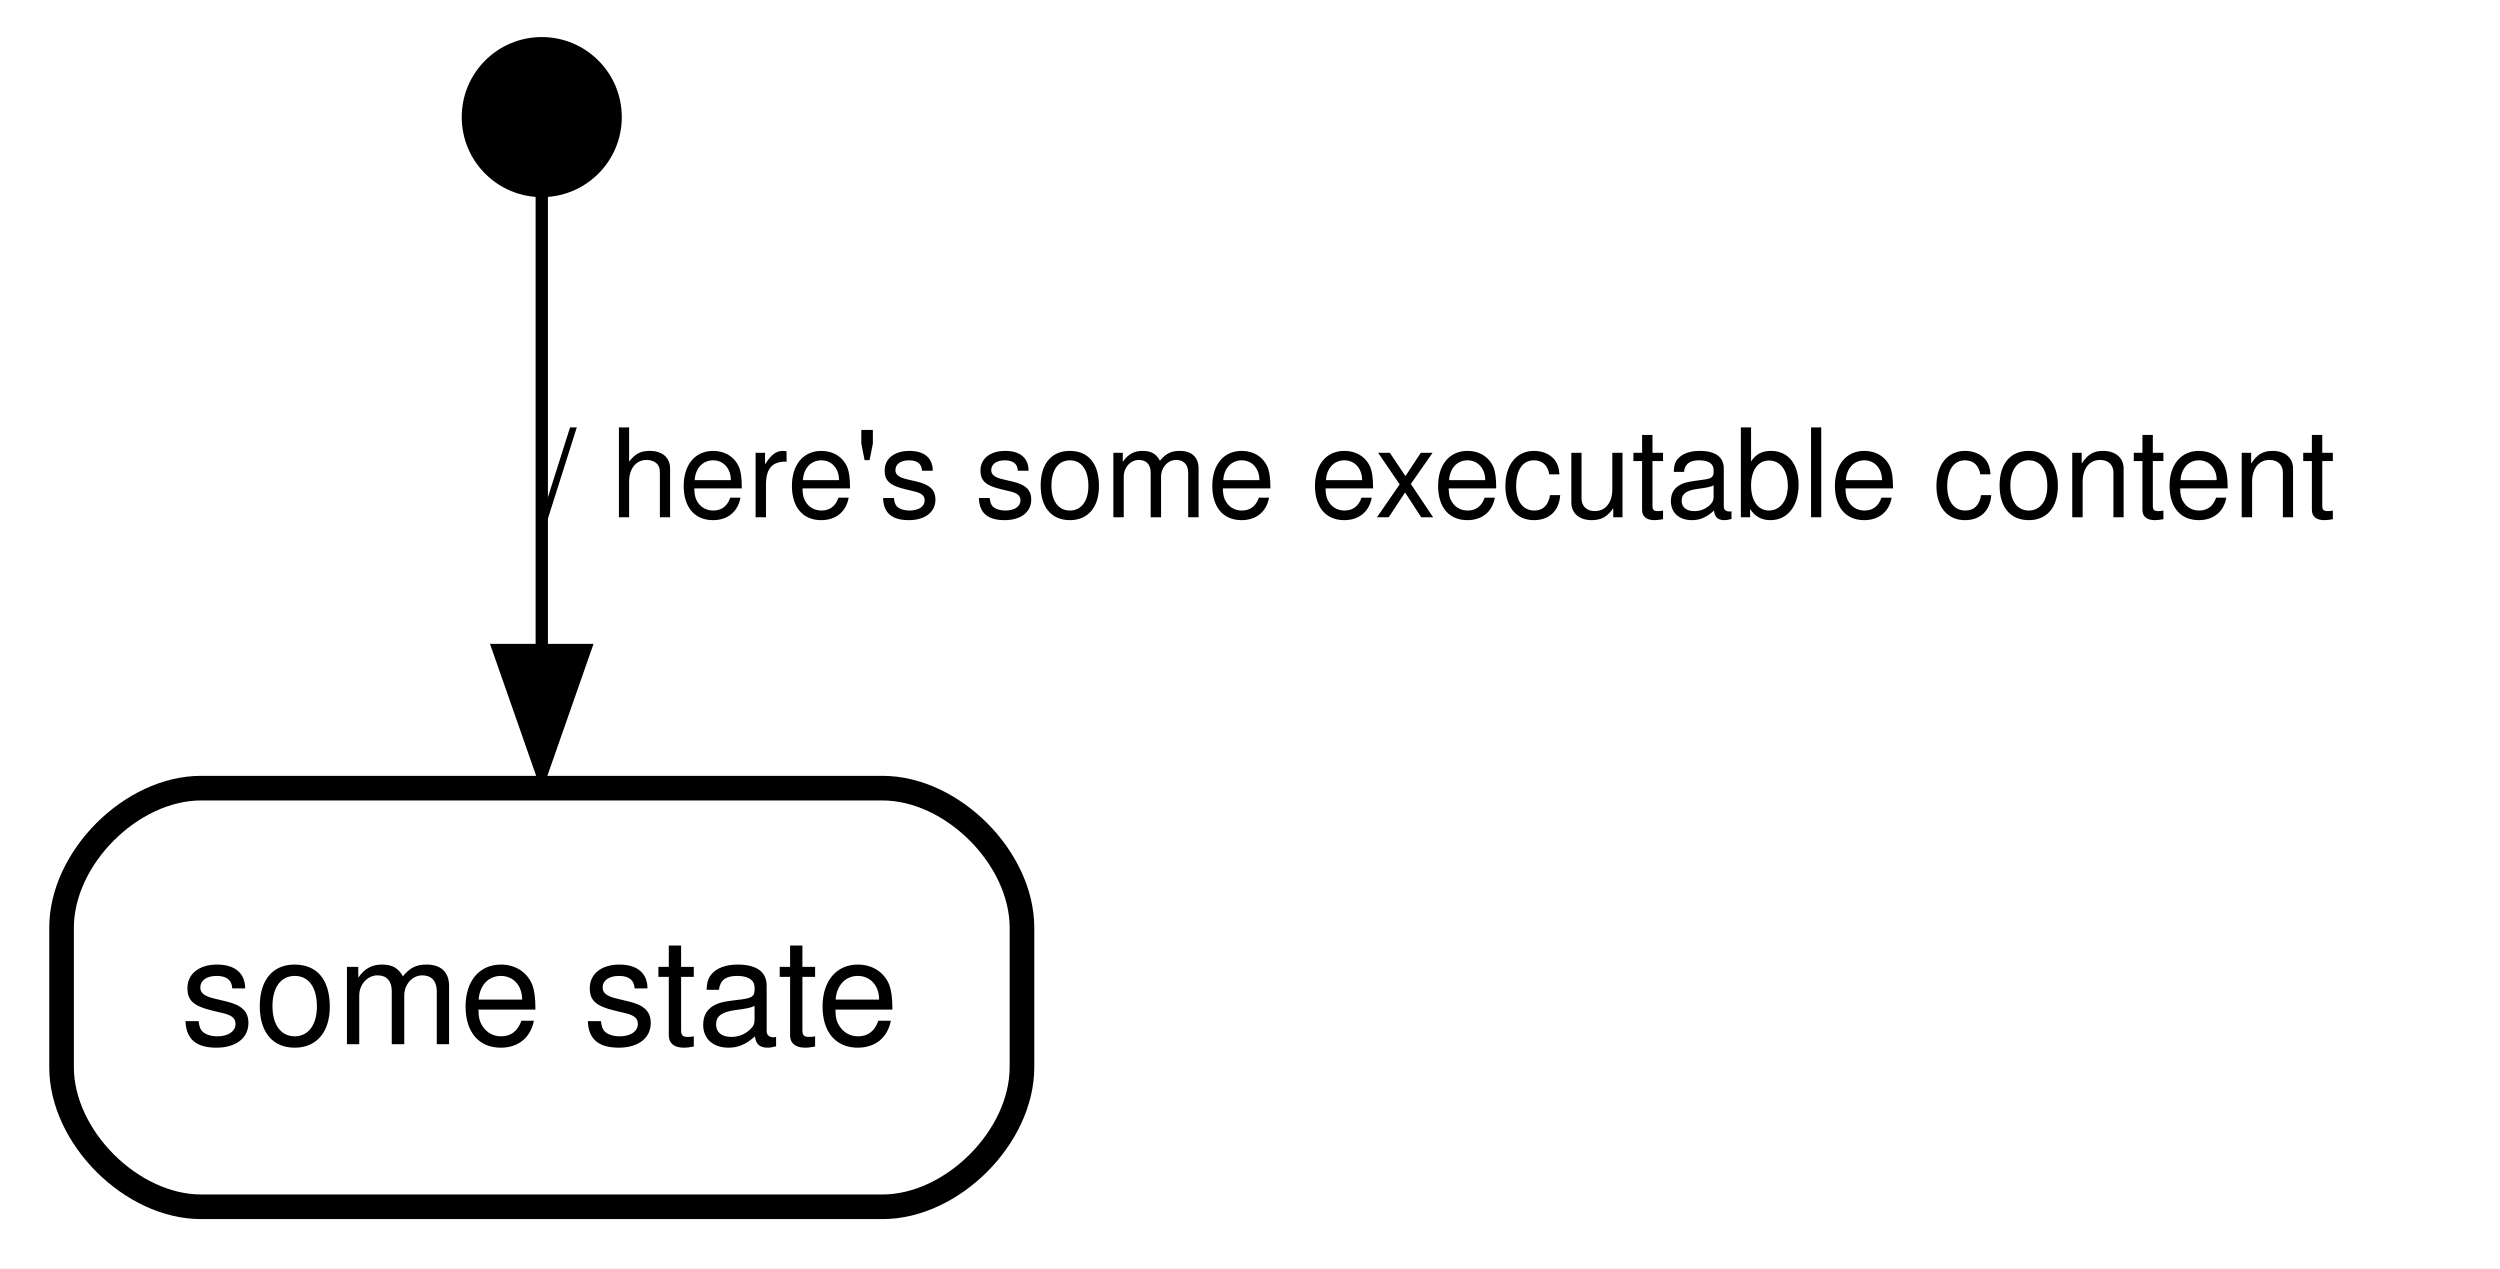
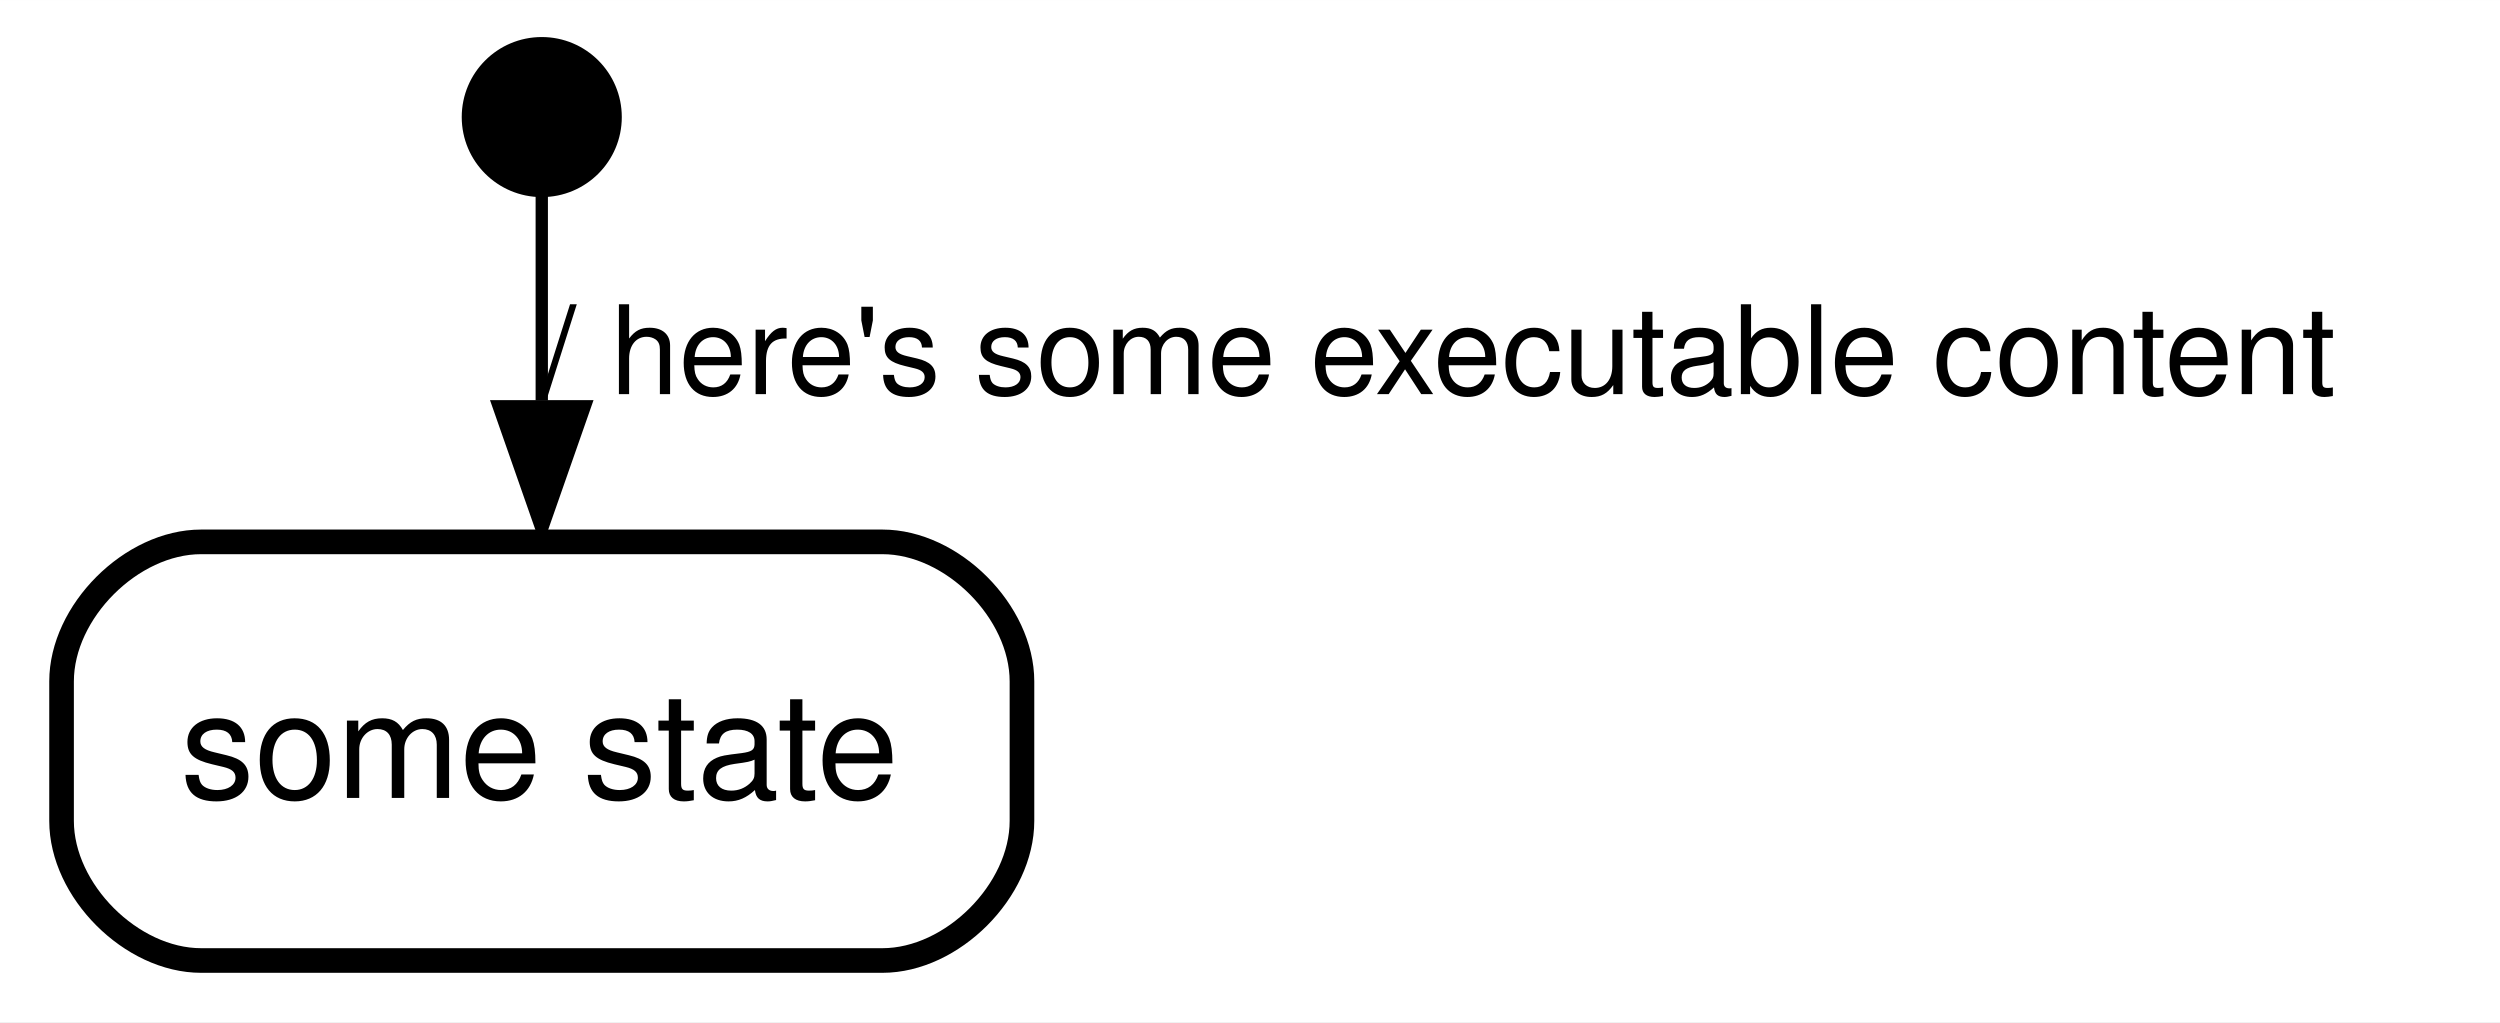
- <svg xmlns="http://www.w3.org/2000/svg" width="203pt" height="103pt" viewBox="0.00 0.00 203.04 103.00">
-   <g id="graph0" class="graph" transform="scale(1 1) rotate(0) translate(4 99)">
-     <polygon fill="#ffffff" stroke="transparent" points="-4,4 -4,-99 199.04,-99 199.04,4 -4,4" />
+ <svg xmlns="http://www.w3.org/2000/svg" width="203pt" height="83pt" viewBox="0.00 0.00 203.04 83.00">
+   <g id="graph0" class="graph" transform="scale(1 1) rotate(0) translate(4 79)">
+     <polygon fill="#ffffff" stroke="transparent" points="-4,4 -4,-79 199.04,-79 199.04,4 -4,4" />
    <g id="node1" class="node">
-       <ellipse fill="#000000" stroke="#000000" stroke-width="2" cx="40" cy="-89.5" rx="5.5" ry="5.5" />
+       <ellipse fill="#000000" stroke="#000000" stroke-width="2" cx="40" cy="-69.5" rx="5.5" ry="5.5" />
    </g>
    <g id="node2" class="node">
      <polygon fill="#ffffff" stroke="transparent" stroke-width="2" points="80,-36 0,-36 0,0 80,0 80,-36" />
      <text text-anchor="start" x="10.659" y="-14.2" font-family="Helvetica,sans-Serif" font-size="12.00" fill="#000000">some state</text>
      <path fill="none" stroke="#000000" stroke-width="2" d="M12.333,-1C12.333,-1 67.667,-1 67.667,-1 73.333,-1 79,-6.667 79,-12.333 79,-12.333 79,-23.667 79,-23.667 79,-29.333 73.333,-35 67.667,-35 67.667,-35 12.333,-35 12.333,-35 6.667,-35 1,-29.333 1,-23.667 1,-23.667 1,-12.333 1,-12.333 1,-6.667 6.667,-1 12.333,-1" />
    </g>
    <g id="edge1" class="edge">
-       <path fill="none" stroke="#000000" d="M40,-83.889C40,-75.809 40,-60.335 40,-46.412" />
-       <polygon fill="#000000" stroke="#000000" points="43.5,-46.216 40,-36.216 36.5,-46.216 43.5,-46.216" />
-       <text text-anchor="start" x="40" y="-57" font-family="Helvetica,sans-Serif" font-size="10.00" fill="#000000">/ here's some executable content   </text>
+       <path fill="none" stroke="#000000" d="M40,-63.989C40,-59.629 40,-53.179 40,-46.48" />
+       <polygon fill="#000000" stroke="#000000" points="43.5,-46.012 40,-36.012 36.5,-46.012 43.5,-46.012" />
+       <text text-anchor="start" x="40" y="-47" font-family="Helvetica,sans-Serif" font-size="10.00" fill="#000000">/ here's some executable content   </text>
    </g>
  </g>
</svg>
